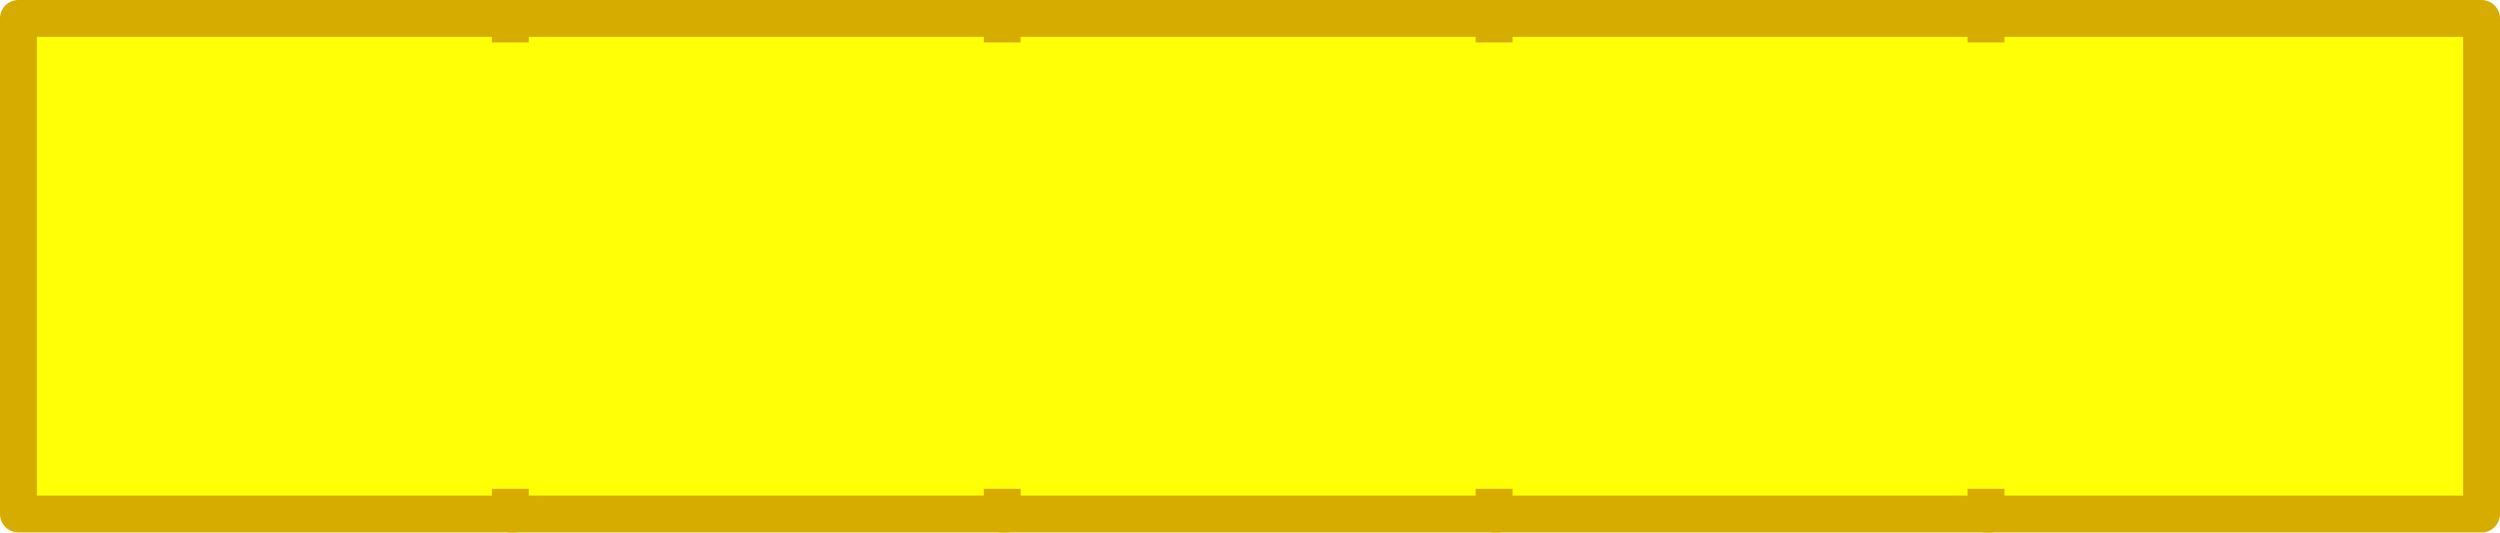
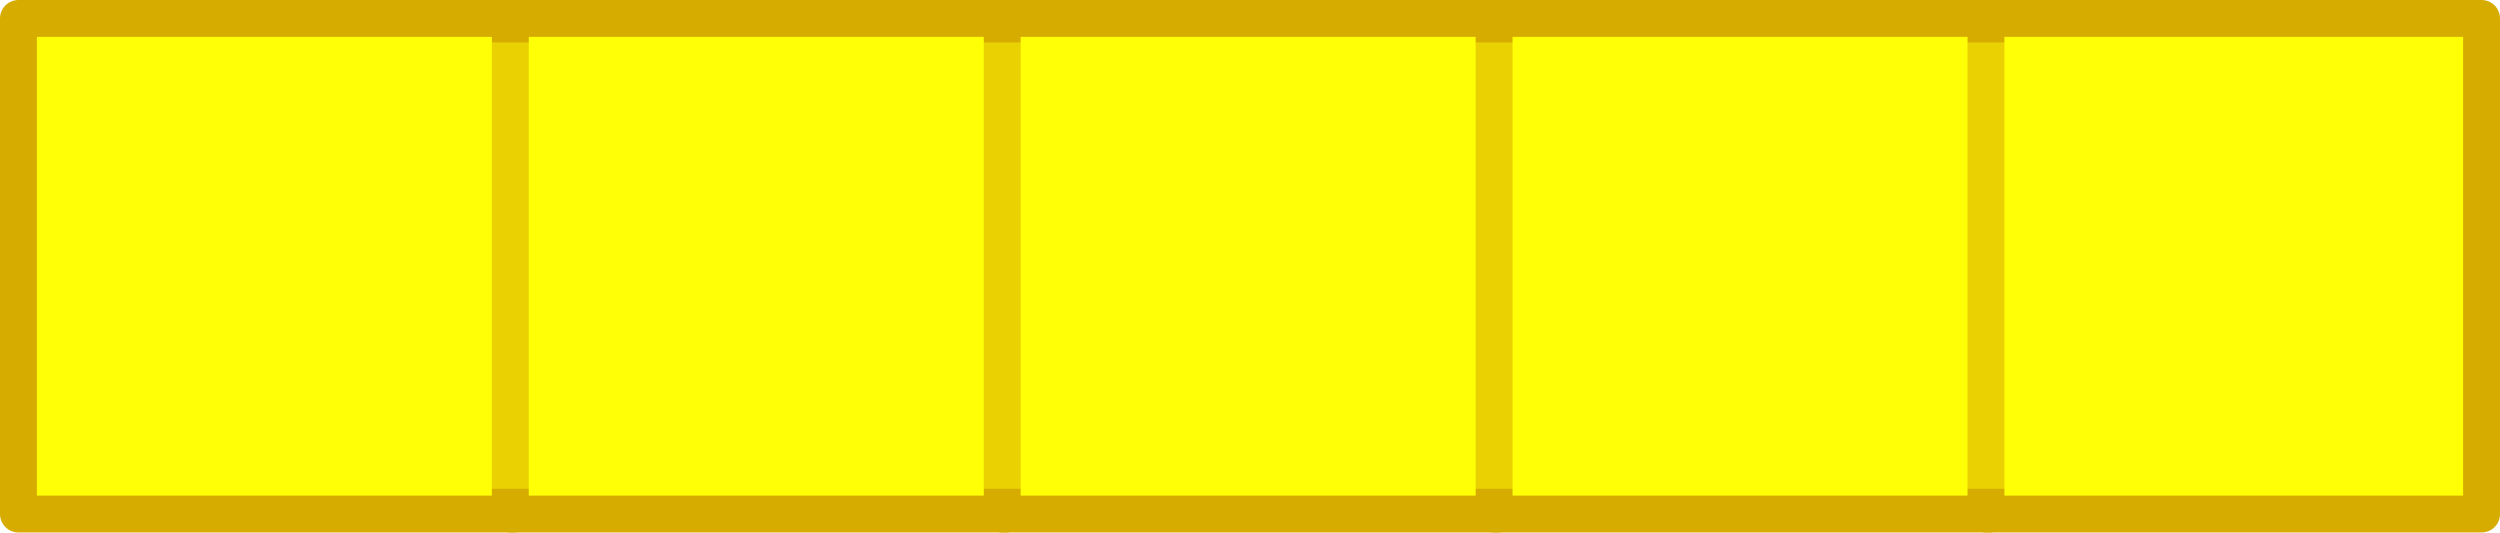
<svg xmlns="http://www.w3.org/2000/svg" xmlns:ns1="https://www.free-decompiler.com/flash" xmlns:xlink="http://www.w3.org/1999/xlink" ns1:objectType="frame" height="43.3px" width="203.3px">
  <g transform="matrix(1.0, 0.0, 0.0, 1.0, 1.9, 1.9)">
    <use ns1:characterId="47" height="43.3" transform="matrix(1.0, 0.0, 0.0, 1.0, 0.0, 0.0)" width="43.3" xlink:href="#sprite0" />
    <use ns1:characterId="47" height="43.3" transform="matrix(1.0, 0.0, 0.0, 1.0, 40.0, 0.0)" width="43.3" xlink:href="#sprite0" />
    <use ns1:characterId="47" height="43.3" transform="matrix(1.0, 0.0, 0.0, 1.0, 80.0, 0.0)" width="43.3" xlink:href="#sprite0" />
    <use ns1:characterId="47" height="43.3" transform="matrix(1.0, 0.0, 0.0, 1.0, 120.0, 0.0)" width="43.3" xlink:href="#sprite0" />
    <use ns1:characterId="47" height="43.3" transform="matrix(1.0, 0.0, 0.0, 1.0, 160.0, 0.0)" width="43.3" xlink:href="#sprite0" />
    <use ns1:characterId="48" height="36.3" transform="matrix(1.0, 0.0, 0.0, 1.0, 0.0, 0.0)" width="196.5" xlink:href="#shape1" />
  </g>
  <defs>
    <g id="sprite0">
      <use ns1:characterId="46" height="43.3" transform="matrix(1.0, 0.0, 0.0, 1.0, 0.0, 0.0)" width="43.3" xlink:href="#shape0" />
    </g>
    <g id="shape0">
      <path d="M-0.4 -0.4 L39.9 -0.4 39.9 39.9 -0.4 39.9 -0.4 -0.4" fill="#ffff06" fill-rule="evenodd" stroke="none" />
      <path d="M-0.4 -0.4 L39.9 -0.4 39.9 39.9 -0.4 39.9 -0.4 -0.4 Z" fill="none" stroke="#d7ac00" stroke-linecap="round" stroke-linejoin="round" stroke-width="3.0" />
    </g>
    <g id="shape1">
-       <path d="M198.0 37.85 L1.5 37.85 1.5 1.55 198.0 1.55 198.0 37.85" fill="#ffff06" fill-opacity="1" fill-rule="evenodd" stroke="none" />
+       <path d="M198.0 37.85 L1.5 37.85 1.5 1.55 198.0 1.55 198.0 37.85" fill="#ffff06" fill-opacity="0.443" fill-rule="evenodd" stroke="none" />
    </g>
  </defs>
</svg>
